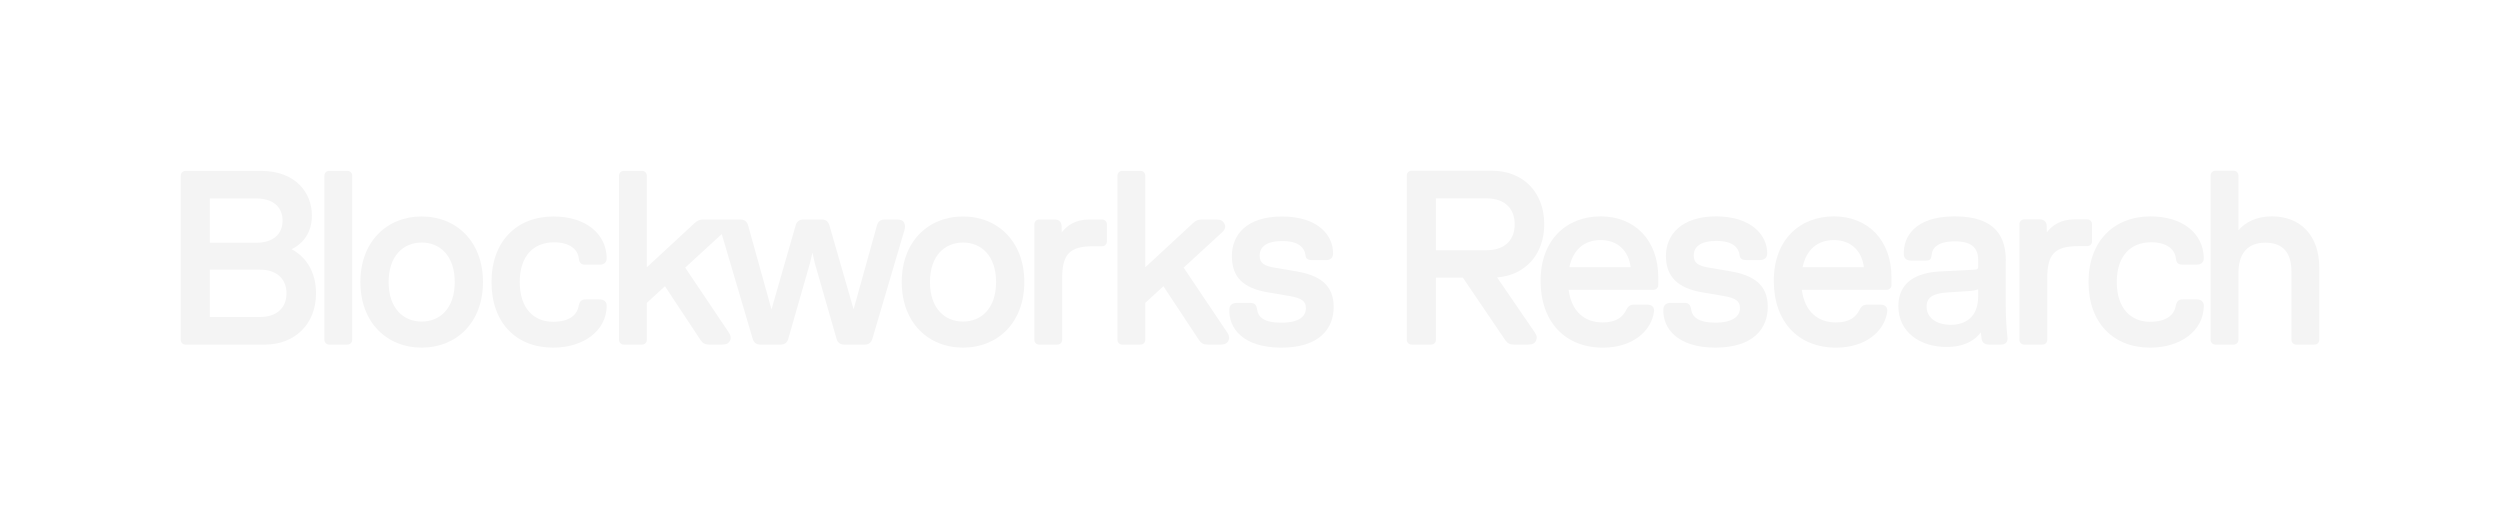
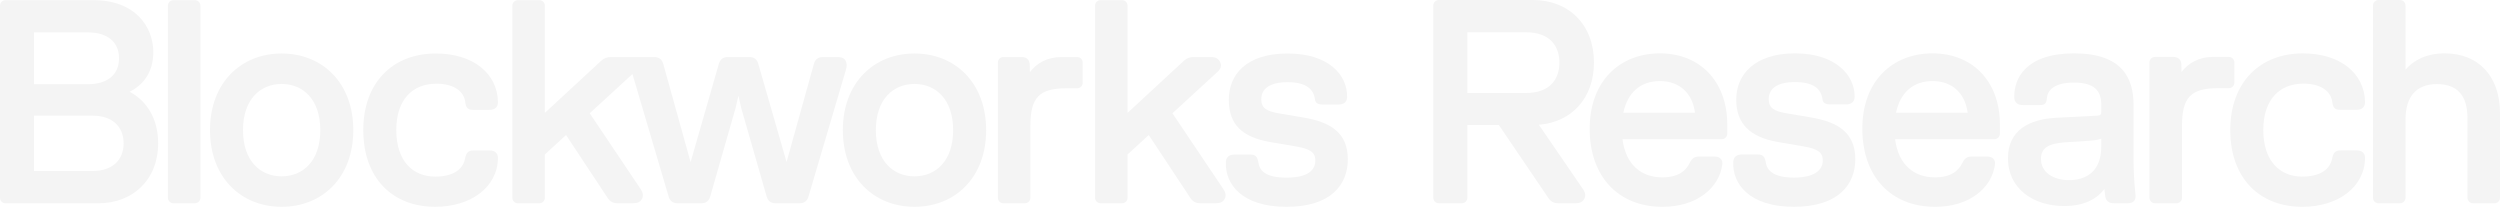
- <svg xmlns="http://www.w3.org/2000/svg" id="Layer_1" data-name="Layer 1" viewBox="0 0 1377.93 285.71">
+ <svg xmlns="http://www.w3.org/2000/svg" id="Layer_1" data-name="Layer 1" viewBox="99.63 94.10 1178.68 97.51">
  <defs>
    <style>
      .cls-1 {
        fill: #f4f4f4;
      }
    </style>
  </defs>
  <g>
    <path class="cls-1" d="M160.78,137.36c6.25-3.17,11.13-9.04,11.13-18.64,0-12.21-8.77-24.53-28.03-24.53h-41.67c-1.42,0-2.58,1.15-2.58,2.58v90.59c0,1.42,1.15,2.58,2.58,2.58h43.83c16.16,0,28.15-11.07,28.15-28.24,0-11.55-5.24-19.93-13.4-24.32ZM115.66,109.38h25.52c8.95,0,14.57,4.4,14.57,12.21s-5.62,12.21-14.57,12.21h-25.52v-24.41ZM143.34,174.73h-27.68v-26.09h27.68c9.39,0,14.57,5.27,14.57,13.04s-5.18,13.04-14.57,13.04Z" />
    <rect class="cls-1" x="178.8" y="94.18" width="15.32" height="95.74" rx="2.58" ry="2.58" />
    <path class="cls-1" d="M232.42,119.32c-19.12,0-33.78,13.76-33.78,36.14s14.66,36.14,33.78,36.14,33.78-13.76,33.78-36.14-14.66-36.14-33.78-36.14ZM232.42,177.24c-9.99,0-18.22-7.18-18.22-21.78s8.23-21.78,18.22-21.78,18.22,7.18,18.22,21.78-8.23,21.78-18.22,21.78Z" />
    <path class="cls-1" d="M305.38,133.56c8.71,0,12.99,3.95,13.58,8.56.3,2.45,1.02,3.77,3.53,3.77h7.99c2.42,0,3.98-1.26,3.92-3.71-.24-13.52-11.79-22.86-29.26-22.86-20.23,0-34.23,13.55-34.23,36.14s13.7,36.14,33.93,36.14c16.87,0,29.35-9.3,29.56-22.89.06-2.42-1.5-3.68-3.92-3.68h-7.69c-2.45,0-3.41,1.29-3.86,3.68-.93,4.94-5.12,8.65-14.15,8.65-10.41,0-18.31-7.24-18.31-21.9s7.84-21.9,18.91-21.9Z" />
    <path class="cls-1" d="M498.32,122.76c-.63-1.23-1.86-1.77-4.01-1.77h-6.64c-2.3,0-3.68,1.05-4.31,3.23l-12.72,45.69-.15.57-.18-.57-13.16-45.69c-.63-2.18-2-3.23-4.28-3.23h-10.02c-2.27,0-3.65,1.05-4.31,3.23l-13.13,45.69-.18.63-.18-.63-12.72-45.69c-.63-2.18-2-3.23-4.31-3.23h-20.33c-1.94,0-3.29.54-4.73,1.86l-26.45,24.47v-50.56c0-1.42-1.15-2.58-2.58-2.58h-10.16c-1.42,0-2.58,1.15-2.58,2.58v90.59c0,1.42,1.15,2.58,2.58,2.58h10.16c1.42,0,2.58-1.15,2.58-2.58v-20.43l9.99-9.16,19.63,29.68c1.17,1.74,2.54,2.48,4.61,2.48h7.42c2.15,0,3.44-.66,4.16-2.09.72-1.44.51-2.87-.66-4.61l-24-35.72,20.15-18.5,17.05,57.73c.63,2.15,2,3.2,4.28,3.2h11.07c2.27,0,3.65-1.05,4.28-3.23l11.97-41.77,1.32-5.71,1.29,5.71,12,41.77c.63,2.18,2,3.23,4.28,3.23h11.19c2.27,0,3.65-1.05,4.28-3.2l17.59-59.57c.57-1.88.54-3.14-.09-4.4Z" />
    <path class="cls-1" d="M530.79,119.32c-19.12,0-33.78,13.76-33.78,36.14s14.66,36.14,33.78,36.14,33.78-13.76,33.78-36.14-14.66-36.14-33.78-36.14ZM530.79,177.24c-9.99,0-18.22-7.18-18.22-21.78s8.23-21.78,18.22-21.78,18.22,7.18,18.22,21.78-8.23,21.78-18.22,21.78Z" />
    <path class="cls-1" d="M607.51,120.99h-7.36c-6.97,0-11.85,3.02-14.96,7.12l-.06-3.32c-.03-2.48-1.38-3.8-3.86-3.8h-8.58c-1.42,0-2.58,1.15-2.58,2.58v63.78c0,1.42,1.15,2.58,2.58,2.58h10.16c1.42,0,2.58-1.15,2.58-2.58v-33.8c0-13.46,4.07-17.83,17.11-17.83h4.96c1.42,0,2.58-1.15,2.58-2.58v-9.56c0-1.42-1.15-2.58-2.58-2.58Z" />
    <path class="cls-1" d="M652.4,147.5l21.21-19.48c1.68-1.53,2.09-3.02,1.29-4.64-.81-1.65-2.15-2.39-4.31-2.39h-8.17c-1.94,0-3.29.54-4.73,1.86l-26.45,24.47v-50.56c0-1.42-1.15-2.58-2.58-2.58h-10.16c-1.42,0-2.58,1.15-2.58,2.58v90.59c0,1.42,1.15,2.58,2.58,2.58h10.16c1.42,0,2.58-1.15,2.58-2.58v-20.43l9.99-9.16,19.63,29.68c1.17,1.74,2.54,2.48,4.61,2.48h7.42c2.15,0,3.44-.66,4.16-2.09.72-1.44.51-2.87-.66-4.61l-24-35.72Z" />
    <path class="cls-1" d="M714.49,149.57l-12.09-2.06c-5.59-.96-8.11-2.42-8.11-6.61,0-5.03,4.1-8.05,12.36-8.05,9.07,0,12.39,3.44,12.99,8.26.18,1.5,1.32,2.27,3.71,2.27h7.39c2.39,0,3.98-1.17,4.01-3.53.15-10.38-8.59-20.52-28.09-20.52s-27.68,9.96-27.68,21.81,6.49,17.68,19.66,19.96l12.09,2.06c6.79,1.17,9.04,2.84,9.04,6.64,0,4.7-3.83,8.05-13.58,8.05s-12.69-3.17-13.28-7.15c-.36-2.42-1.2-3.74-3.71-3.74h-7.57c-2.36,0-3.92,1.14-4.04,3.47-.48,10.29,7.33,21.18,28.6,21.18s28.9-10.71,28.9-22.41c0-12.42-8.05-17.47-20.58-19.63Z" />
  </g>
  <g>
    <path class="cls-1" d="M851.14,123.57c0,16.71-10.45,28.12-25.99,29.34l20.75,30.27c1.23,1.77,1.41,3.17.69,4.64-.72,1.44-2.01,2.1-4.16,2.1h-8.14c-2.07,0-3.47-.75-4.64-2.46l-23.36-34.43h-14.85v34.31c0,1.42-1.15,2.58-2.58,2.58h-10.89c-1.42,0-2.58-1.15-2.58-2.58v-90.66c0-1.42,1.15-2.58,2.58-2.58h44.34c17.1,0,28.83,11.77,28.83,29.46ZM819.07,137.94c11.2,0,15.78-6.41,15.78-14.31s-4.58-14.31-15.78-14.31h-27.64v28.63h27.64Z" />
    <path class="cls-1" d="M849.13,154.74c0-22.61,14.37-35.48,33.09-35.48s31.77,13,31.77,33.63v4.25c0,1.42-1.15,2.58-2.58,2.58h-46.83c1.59,12.37,9.19,18,18.74,18,7.67,0,11.14-3.11,12.96-6.8.96-2.01,2.16-3.02,4.37-3.02h7.25c2.52,0,4.07,1.38,3.74,3.83-1.44,10.81-11.83,19.88-28.15,19.88-20.96,0-34.37-14.31-34.37-36.86ZM898.77,147.26c-1.08-8.59-6.71-14.94-16.56-14.94-8.92,0-15.18,5.21-17.22,14.94h33.78Z" />
    <path class="cls-1" d="M916.81,170.4c.12-2.34,1.68-3.47,4.04-3.47h7.58c2.52,0,3.35,1.32,3.71,3.74.6,3.98,3.92,7.16,13.29,7.16s13.59-3.35,13.59-8.05c0-3.8-2.25-5.48-9.04-6.65l-12.1-2.07c-13.17-2.28-19.67-8.68-19.67-19.97,0-11.86,8.71-21.83,27.7-21.83s28.27,10.15,28.12,20.54c-.03,2.37-1.62,3.53-4.01,3.53h-7.4c-2.4,0-3.53-.78-3.71-2.28-.6-4.82-3.92-8.26-13-8.26-8.26,0-12.37,3.02-12.37,8.05,0,4.19,2.52,5.66,8.11,6.62l12.1,2.07c12.55,2.16,20.6,7.22,20.6,19.64,0,11.71-7.75,22.43-28.92,22.43s-29.1-10.9-28.63-21.2Z" />
    <path class="cls-1" d="M977.67,154.74c0-22.61,14.37-35.48,33.09-35.48s31.77,13,31.77,33.63v4.25c0,1.42-1.15,2.58-2.58,2.58h-46.83c1.59,12.37,9.19,18,18.74,18,7.67,0,11.14-3.11,12.97-6.8.96-2.01,2.16-3.02,4.37-3.02h7.25c2.52,0,4.07,1.38,3.74,3.83-1.44,10.81-11.83,19.88-28.15,19.88-20.96,0-34.37-14.31-34.37-36.86ZM1027.32,147.26c-1.08-8.59-6.71-14.94-16.56-14.94-8.92,0-15.18,5.21-17.22,14.94h33.78Z" />
    <path class="cls-1" d="M1105.52,143.63v25.03c0,4.97.3,11.74.93,17.19.3,2.61-.93,4.07-3.56,4.07h-6.68c-2.4,0-3.77-1.17-4.04-3.44l-.39-3.26c-3.05,4.04-8.68,8.02-18.95,8.02-14.49,0-26.5-8.14-26.5-22.52,0-13.17,9.88-18.44,22.94-19.1l19.16-.99c1.5-.09,1.89-.45,1.89-1.95v-3.35c0-6.74-3.68-10.3-12.84-10.3s-12.34,3.47-12.73,6.95c-.27,2.46-.66,3.65-3.14,3.65h-8.29c-2.4,0-3.92-1.17-4.01-3.5-.27-9.25,5.66-20.87,28.18-20.87s28.06,11.47,28.06,24.37ZM1075.16,179.03c7.93,0,15.15-4.04,15.15-15.69v-3.86c-1.38.48-3.02.81-4.97.93l-11.95.78c-8.17.54-11.5,2.78-11.5,7.84,0,6.26,5.69,10,13.27,10Z" />
    <path class="cls-1" d="M1115.64,120.94h8.59c2.49,0,3.83,1.32,3.86,3.8l.06,3.32c3.11-4.1,8-7.13,14.97-7.13h7.36c1.42,0,2.58,1.15,2.58,2.58v9.58c0,1.42-1.15,2.58-2.58,2.58h-4.97c-13.06,0-17.13,4.37-17.13,17.85v33.83c0,1.42-1.15,2.58-2.58,2.58h-10.17c-1.42,0-2.58-1.15-2.58-2.58v-63.83c0-1.42,1.15-2.58,2.58-2.58Z" />
    <path class="cls-1" d="M1185.04,177.35c9.04,0,13.23-3.71,14.16-8.65.45-2.4,1.41-3.68,3.86-3.68h7.7c2.42,0,3.98,1.26,3.92,3.68-.21,13.59-12.7,22.91-29.58,22.91-20.24,0-33.96-13.59-33.96-36.17s14.01-36.17,34.25-36.17c17.49,0,29.04,9.34,29.28,22.88.06,2.46-1.5,3.71-3.92,3.71h-8c-2.52,0-3.23-1.32-3.53-3.77-.6-4.61-4.88-8.56-13.59-8.56-11.08,0-18.92,7.28-18.92,21.92s7.9,21.92,18.32,21.92Z" />
    <path class="cls-1" d="M1278.31,147.38v39.97c0,1.42-1.15,2.58-2.58,2.58h-10.17c-1.42,0-2.58-1.15-2.58-2.58v-37.58c0-10.39-4.58-16.02-14.43-16.02s-14.79,6.08-14.79,16.8v36.8c0,1.42-1.15,2.58-2.58,2.58h-10.17c-1.42,0-2.58-1.15-2.58-2.58v-90.66c0-1.42,1.15-2.58,2.58-2.58h10.17c1.42,0,2.58,1.15,2.58,2.58v30.24c3.86-4.46,9.85-7.67,18.5-7.67,15.96,0,26.05,10.87,26.05,28.12Z" />
  </g>
</svg>
